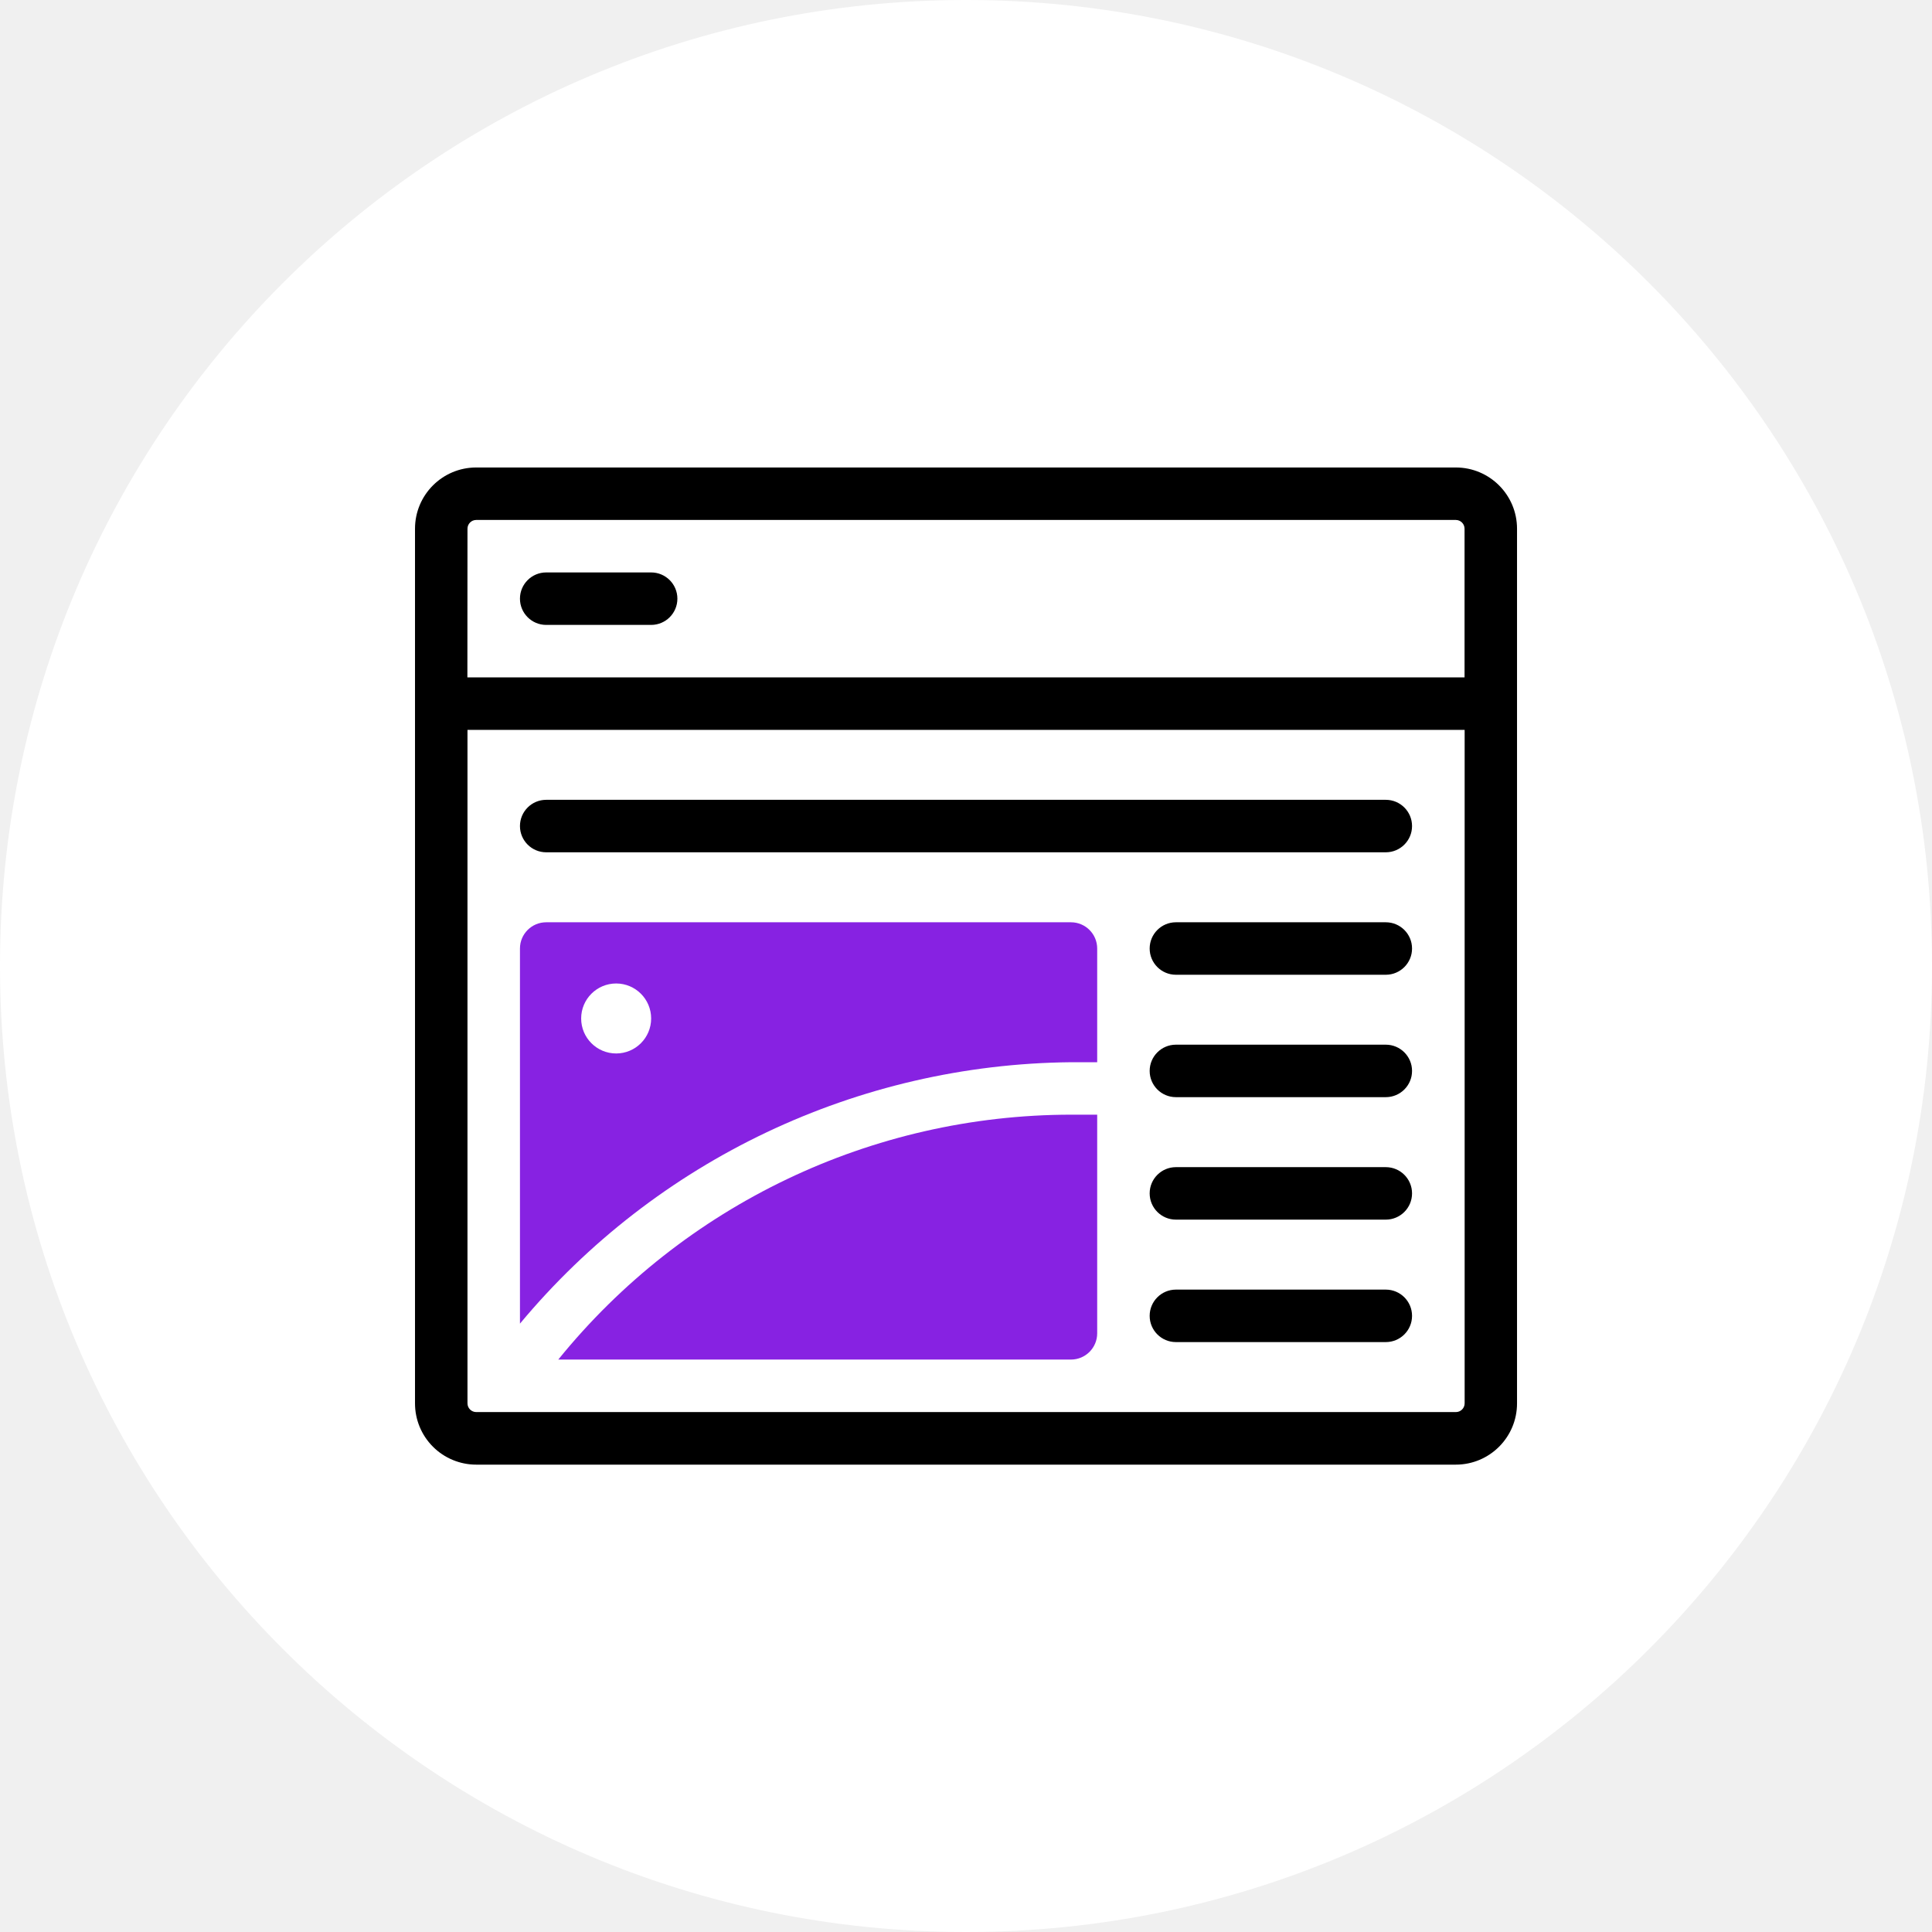
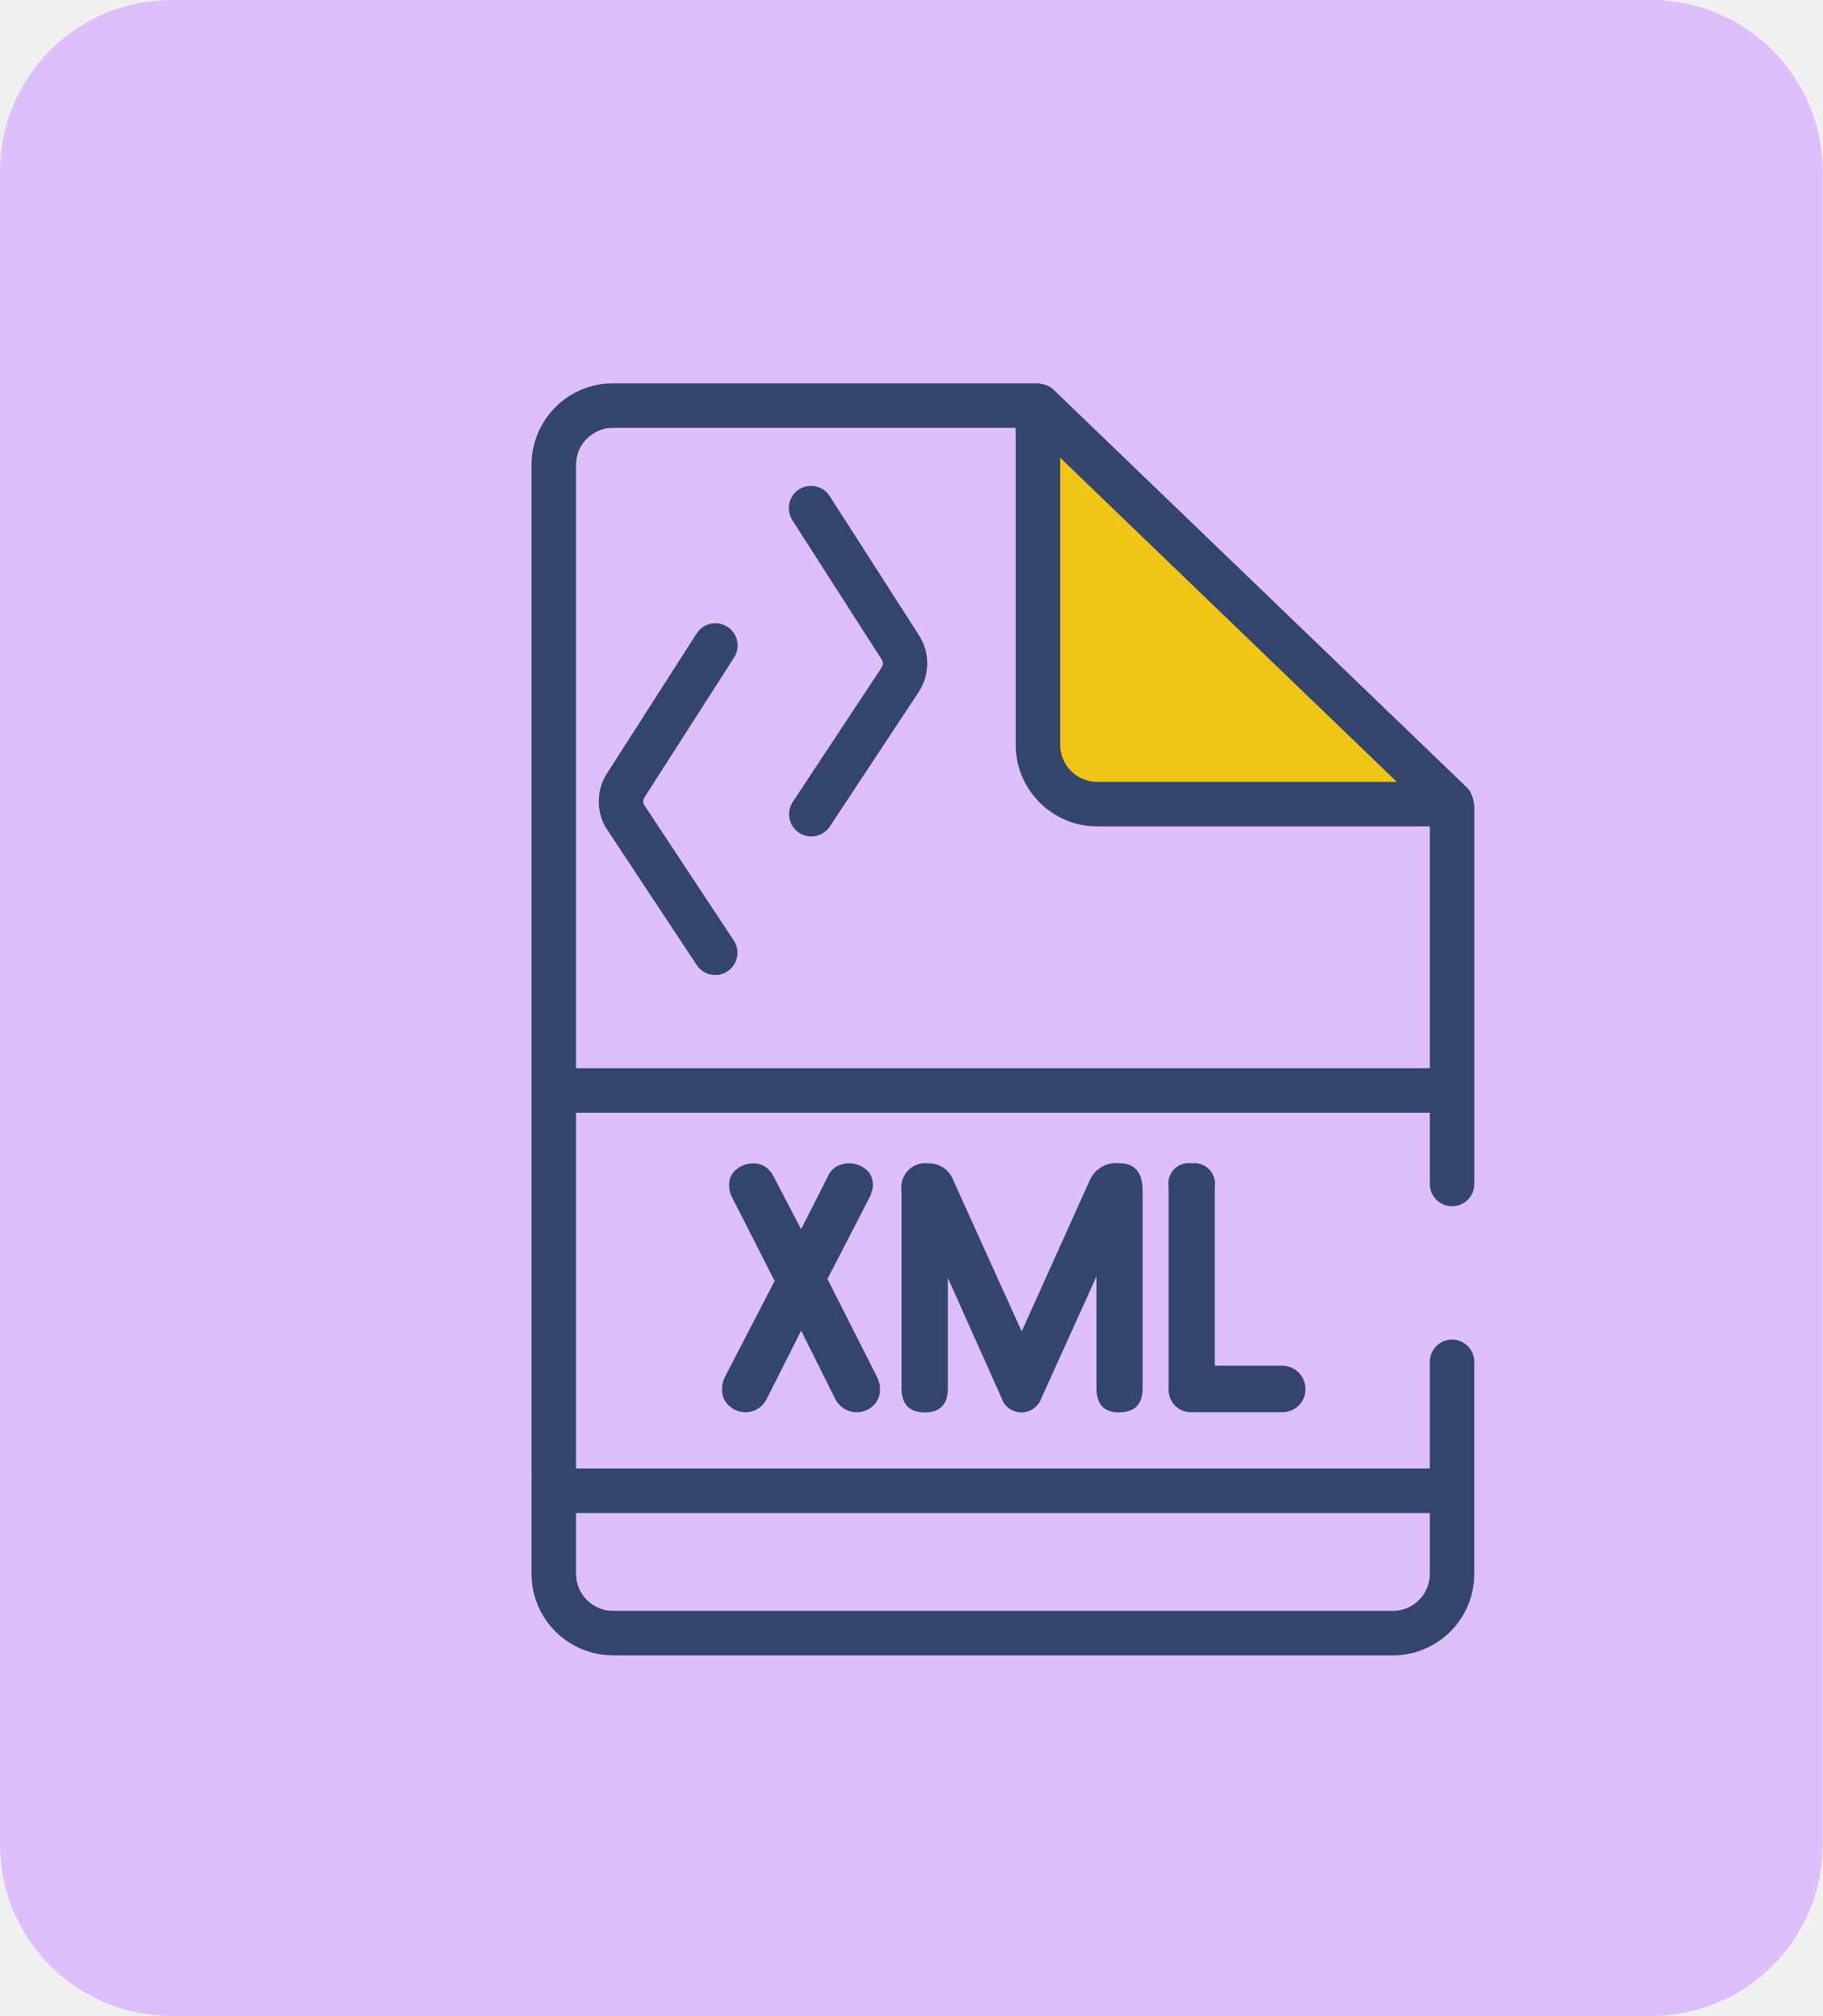
- <svg xmlns="http://www.w3.org/2000/svg" width="62" height="62" viewBox="0 0 62 62">
-   <g id="_66" data-name="66" transform="translate(-1050 -3415)">
-     <rect id="Rectángulo_402877" data-name="Rectángulo 402877" width="62" height="62" rx="31" transform="translate(1050 3415)" fill="#fff" />
-     <path id="Trazado_878239" data-name="Trazado 878239" d="M10.71,9.5H7.342a.842.842,0,1,0,0,1.684H10.71a.842.842,0,1,0,0-1.684Z" transform="translate(1060.186 3423.87)" />
-     <path id="Trazado_878240" data-name="Trazado 878240" d="M33.9,3.5H2.465A1.965,1.965,0,0,0,.5,5.465V33.532A1.965,1.965,0,0,0,2.465,35.5H33.9a1.965,1.965,0,0,0,1.965-1.965V5.465A1.965,1.965,0,0,0,33.9,3.5ZM2.184,5.465a.281.281,0,0,1,.281-.281H33.9a.281.281,0,0,1,.281.281v4.771h-32Zm32,28.067a.281.281,0,0,1-.281.281H2.465a.281.281,0,0,1-.281-.281V11.92h32Z" transform="translate(1062.818 3426.502)" />
-     <path id="Trazado_878241" data-name="Trazado 878241" d="M50.078,29.5H43.342a.842.842,0,0,0,0,1.684h6.736a.842.842,0,0,0,0-1.684Z" transform="translate(1044.394 3415.097)" />
-     <path id="Trazado_878242" data-name="Trazado 878242" d="M50.078,36.5H43.342a.842.842,0,0,0,0,1.684h6.736a.842.842,0,0,0,0-1.684Z" transform="translate(1044.394 3412.025)" />
-     <path id="Trazado_878243" data-name="Trazado 878243" d="M50.078,50.5H43.342a.842.842,0,0,0,0,1.684h6.736a.842.842,0,0,0,0-1.684Z" transform="translate(1044.394 3405.885)" />
-     <path id="Trazado_878244" data-name="Trazado 878244" d="M7.342,24.184H34.286a.842.842,0,0,0,0-1.684H7.342a.842.842,0,1,0,0,1.684Z" transform="translate(1060.186 3418.167)" />
-     <path id="Trazado_878245" data-name="Trazado 878245" d="M50.078,43.5H43.342a.842.842,0,0,0,0,1.684h6.736a.842.842,0,0,0,0-1.684Z" transform="translate(1044.394 3408.955)" />
-     <path id="Trazado_878246" data-name="Trazado 878246" d="M25.143,40.5A21.2,21.2,0,0,0,8.691,48.359H25.143a.842.842,0,0,0,.842-.842V40.5Z" transform="translate(1059.225 3410.271)" fill="#8722e2" />
-     <path id="Trazado_878247" data-name="Trazado 878247" d="M24.182,29.5H7.342a.842.842,0,0,0-.842.842V42.38a23.3,23.3,0,0,1,17.682-8.389h.842V30.342A.842.842,0,0,0,24.182,29.5ZM9.587,33.71a1.123,1.123,0,1,1,1.123-1.123A1.123,1.123,0,0,1,9.587,33.71Z" transform="translate(1060.186 3415.097)" fill="#8722e2" />
+ <svg xmlns="http://www.w3.org/2000/svg" width="85" height="94" viewBox="0 0 85 94">
+   <defs>
+     <clipPath id="clip-path">
+       <rect id="Rectángulo_405089" data-name="Rectángulo 405089" width="43.967" height="59.313" fill="none" />
+     </clipPath>
+   </defs>
+   <g id="_66" data-name="66" transform="translate(-1335 -5534)">
+     <g id="_66-2" data-name="66" transform="translate(1155 175)">
+       <rect id="Rectángulo_405087" data-name="Rectángulo 405087" width="85" height="94" rx="8" transform="translate(180 5359)" fill="#debefb" />
+     </g>
+     <g id="Grupo_1103979" data-name="Grupo 1103979" transform="translate(1359.787 5551.873)">
+       <g id="Grupo_1103978" data-name="Grupo 1103978" clip-path="url(#clip-path)">
+         <path id="Trazado_890062" data-name="Trazado 890062" d="M77.3,21.86H93.849L74.538,3.273V19.094A2.765,2.765,0,0,0,77.3,21.86" transform="translate(-50.919 -2.236)" fill="#f0c518" />
+         <path id="Trazado_890063" data-name="Trazado 890063" d="M10.3,44.976h0l4.175,6.314a1.036,1.036,0,0,0,1.729-1.144l-4.173-6.313a.329.329,0,0,1-.05-.176.325.325,0,0,1,.05-.174v0l4.173-6.509a1.038,1.038,0,1,0-1.747-1.12l-4.173,6.51h0a2.413,2.413,0,0,0-.375,1.3,2.386,2.386,0,0,0,.391,1.319" transform="translate(-6.772 -24.166)" fill="#34456b" />
+         <path id="Trazado_890064" data-name="Trazado 890064" d="M42.183,23.547l-4.173,6.311A1.038,1.038,0,0,0,39.742,31l4.17-6.313h0a2.423,2.423,0,0,0,.019-2.61v0l-4.175-6.51a1.036,1.036,0,0,0-1.745,1.119l4.17,6.507a.339.339,0,0,1,0,.356" transform="translate(-25.849 -10.307)" fill="#34456b" />
+         <path id="Trazado_890065" data-name="Trazado 890065" d="M2.582,2.581a1.715,1.715,0,0,1,1.223-.506H22.579V16.859a3.807,3.807,0,0,0,3.806,3.8H41.892V31.938H2.075V3.8a1.711,1.711,0,0,1,.508-1.223m22.071.894,15.7,15.114H26.385a1.732,1.732,0,0,1-1.731-1.73ZM41.387,56.732a1.715,1.715,0,0,1-1.223.506H3.806a1.732,1.732,0,0,1-1.731-1.73V52.676H41.892v2.832a1.72,1.72,0,0,1-.506,1.223M3.806,59.313H40.164a3.8,3.8,0,0,0,3.8-3.8V45.625a1.037,1.037,0,0,0-2.074,0V50.6H2.075V34.012H41.892v.6s0,.007,0,.011,0,.007,0,.011v2.7a1.037,1.037,0,1,0,2.074,0V19.7a1.186,1.186,0,0,0-.032-.169,1.084,1.084,0,0,0-.048-.228c-.005-.012-.01-.02-.016-.032a.968.968,0,0,0-.223-.4L24.425.375a1.008,1.008,0,0,0-.569-.331.777.777,0,0,0-.1-.022A1.027,1.027,0,0,0,23.643,0H3.806A3.8,3.8,0,0,0,0,3.8V50.809c0,.016.011.029.011.045S0,50.884,0,50.9v4.61a3.8,3.8,0,0,0,3.806,3.8" fill="#34456b" />
+         <path id="Trazado_890066" data-name="Trazado 890066" d="M94.82,114.77a.949.949,0,0,0-1.069,1.078V125.3a1.062,1.062,0,0,0,.3.767,1.024,1.024,0,0,0,.771.311h4.213a1.072,1.072,0,0,0,.777-.309,1.008,1.008,0,0,0,.322-.762,1.089,1.089,0,0,0-1.1-1.1H95.908v-8.336a.967.967,0,0,0-1.088-1.1" transform="translate(-64.044 -78.403)" fill="#34456b" />
+         <path id="Trazado_890067" data-name="Trazado 890067" d="M64.611,126.38q1.089,0,1.088-1.134v-9.178c0-.866-.362-1.3-1.08-1.3a1.34,1.34,0,0,0-1.375.767l-3.186,7.075-3.186-7.038a1.21,1.21,0,0,0-1.154-.8,1.124,1.124,0,0,0-1.263,1.281v9.2q0,1.135,1.088,1.134c.713,0,1.072-.377,1.072-1.134v-5.137l2.5,5.595a.975.975,0,0,0,1.457.521,1.021,1.021,0,0,0,.4-.5l2.572-5.686v5.21q0,1.135,1.069,1.134" transform="translate(-37.199 -78.403)" fill="#34456b" />
+         <path id="Trazado_890068" data-name="Trazado 890068" d="M28.033,125.319a.98.98,0,0,0,.33.759,1.107,1.107,0,0,0,1.755-.32l1.606-3.181,1.59,3.181a1.118,1.118,0,0,0,1.766.32,1,1,0,0,0,.319-.759,1.041,1.041,0,0,0-.037-.319,2.113,2.113,0,0,0-.09-.247l-2.322-4.589,1.992-3.858c.037-.1.069-.182.09-.255a.748.748,0,0,0,.037-.257.9.9,0,0,0-.346-.759,1.248,1.248,0,0,0-.769-.265,1.227,1.227,0,0,0-.54.128.981.981,0,0,0-.431.457l-1.261,2.487-1.3-2.487A1.108,1.108,0,0,0,30,114.9a1.086,1.086,0,0,0-.5-.128,1.276,1.276,0,0,0-.777.265.884.884,0,0,0-.356.759,1.113,1.113,0,0,0,.109.512l2.011,3.949-2.34,4.516a1.166,1.166,0,0,0-.109.548" transform="translate(-19.15 -78.403)" fill="#34456b" />
+       </g>
+     </g>
  </g>
</svg>
